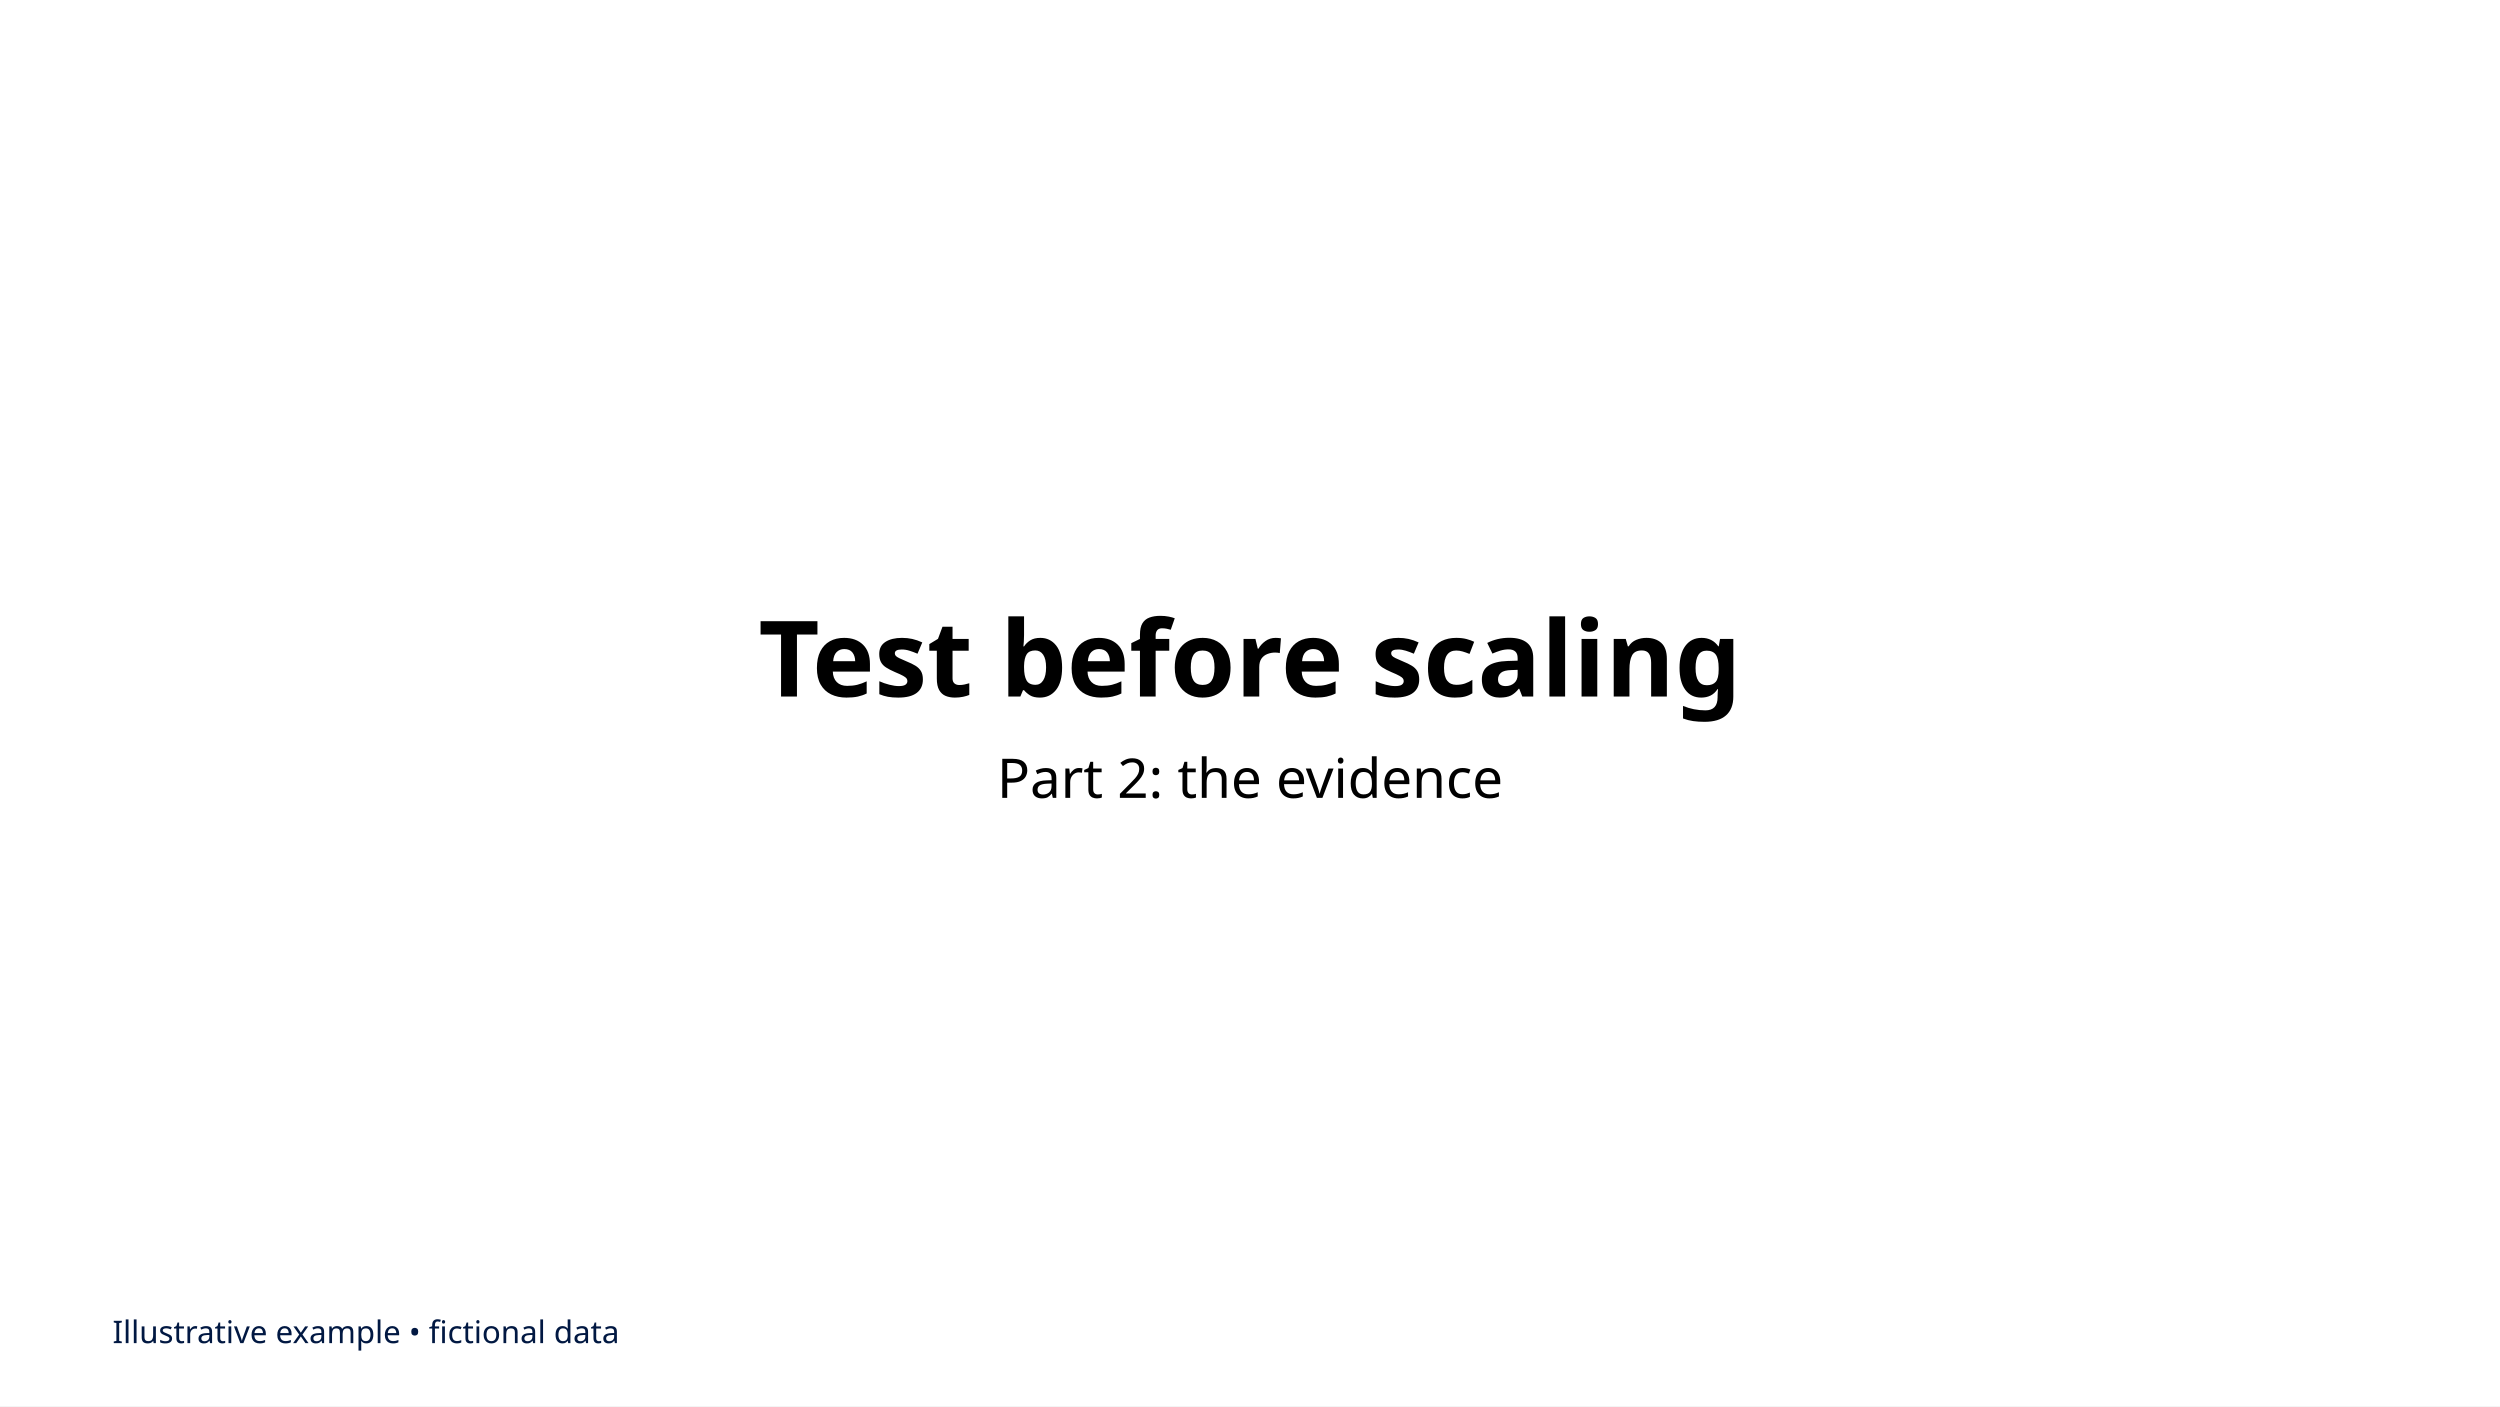
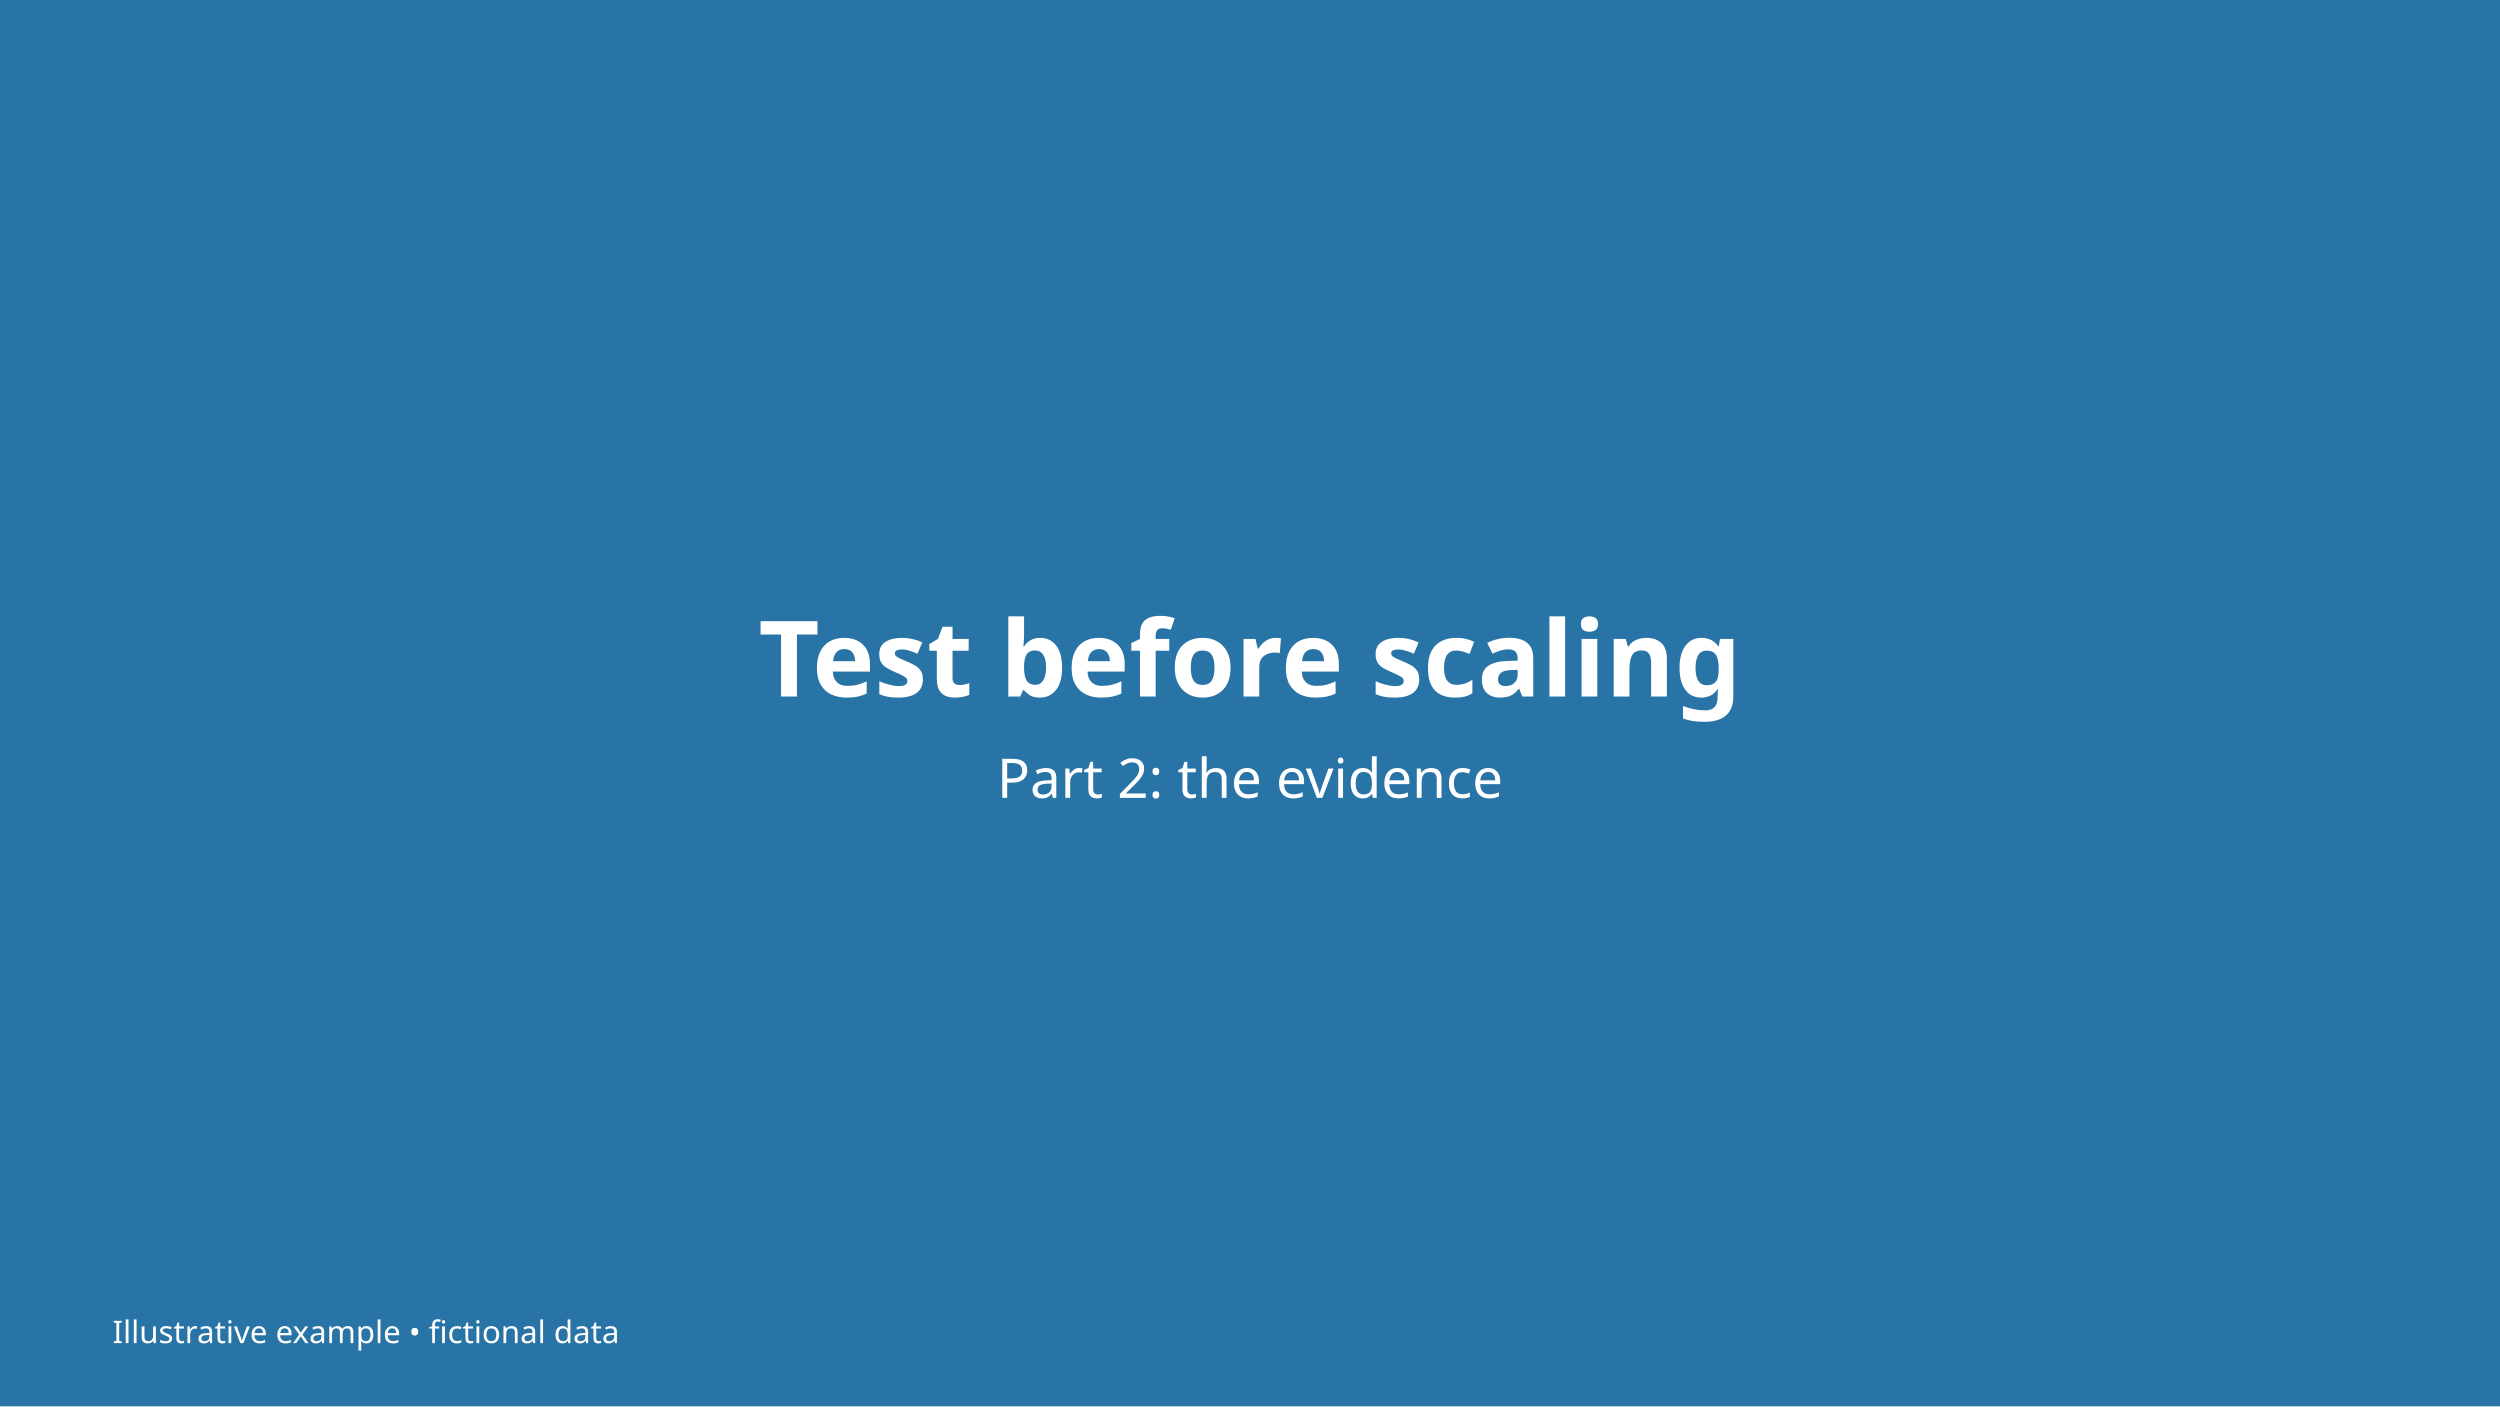
<svg xmlns="http://www.w3.org/2000/svg" aria-label="Test before scaling" aria-roledescription="slide" height="720" role="group" viewBox="0 0 1280 720" width="1280">
-   <rect aria-hidden="true" fill="#FFFFFF" height="720" opacity="1" width="1280" x="0" y="0" />
+   <rect aria-hidden="true" fill="#2874A6" height="720" opacity="1" width="1280" x="0" y="0" />
  <g>
-     <text fill="#000000" font-family="Aptos Display, sans-serif" font-size="54" font-weight="700" style="white-space:pre" text-anchor="middle" x="640" xml:space="preserve" y="356.62">Test before scaling</text>
+     <text fill="#FFFFFF" font-family="Aptos Display, sans-serif" font-size="54" font-weight="700" style="white-space:pre" text-anchor="middle" x="640" xml:space="preserve" y="356.62">Test before scaling</text>
  </g>
  <g>
-     <text fill="#000000" font-family="Aptos, sans-serif" font-size="28" font-weight="400" style="white-space:pre" text-anchor="middle" x="640" xml:space="preserve" y="408.5">Part 2: the evidence</text>
+     <text fill="#FFFFFF" font-family="Aptos, sans-serif" font-size="28" font-weight="400" style="white-space:pre" text-anchor="middle" x="640" xml:space="preserve" y="408.5">Part 2: the evidence</text>
  </g>
  <g />
  <g>
    <g>
      <g>
-         <text fill="#011842" font-family="Aptos, sans-serif" font-size="16" font-weight="400" style="white-space:pre" text-anchor="start" x="57.6" xml:space="preserve" y="687.68">Illustrative example • fictional data</text>
+         <text fill="#FFFFFF" font-family="Aptos, sans-serif" font-size="16" font-weight="400" style="white-space:pre" text-anchor="start" x="57.6" xml:space="preserve" y="687.68">Illustrative example • fictional data</text>
      </g>
    </g>
  </g>
</svg>
